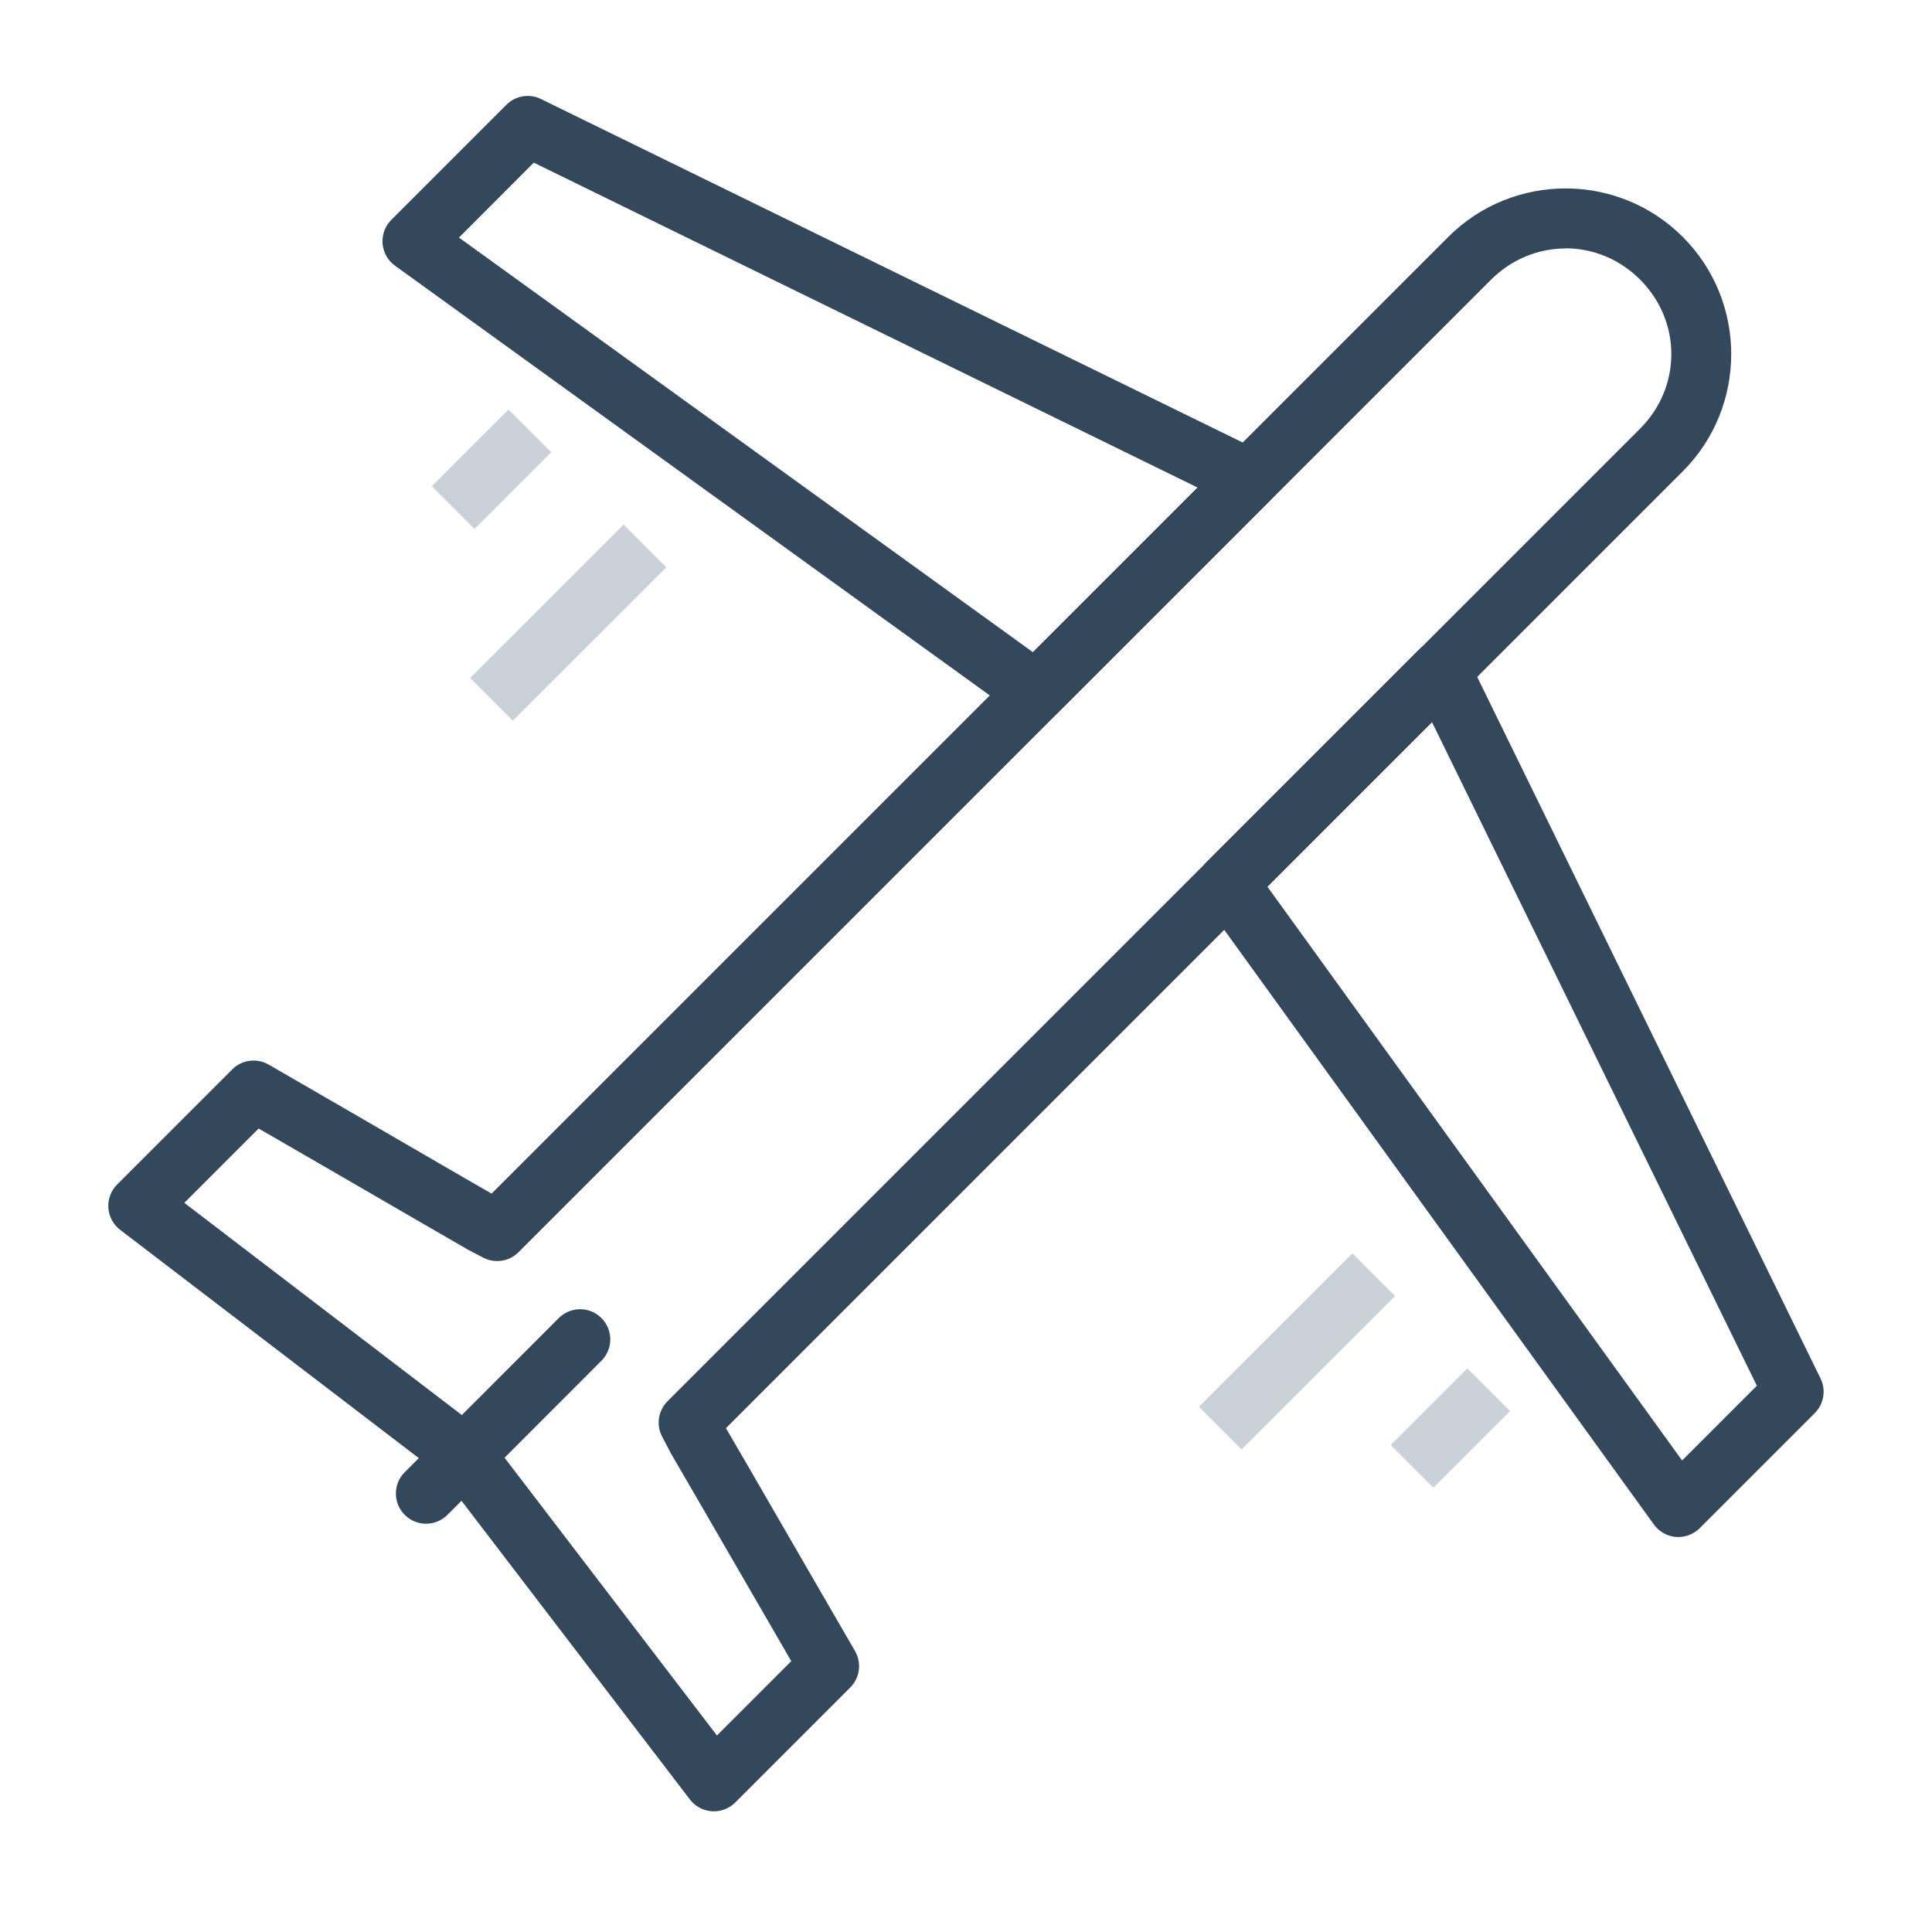
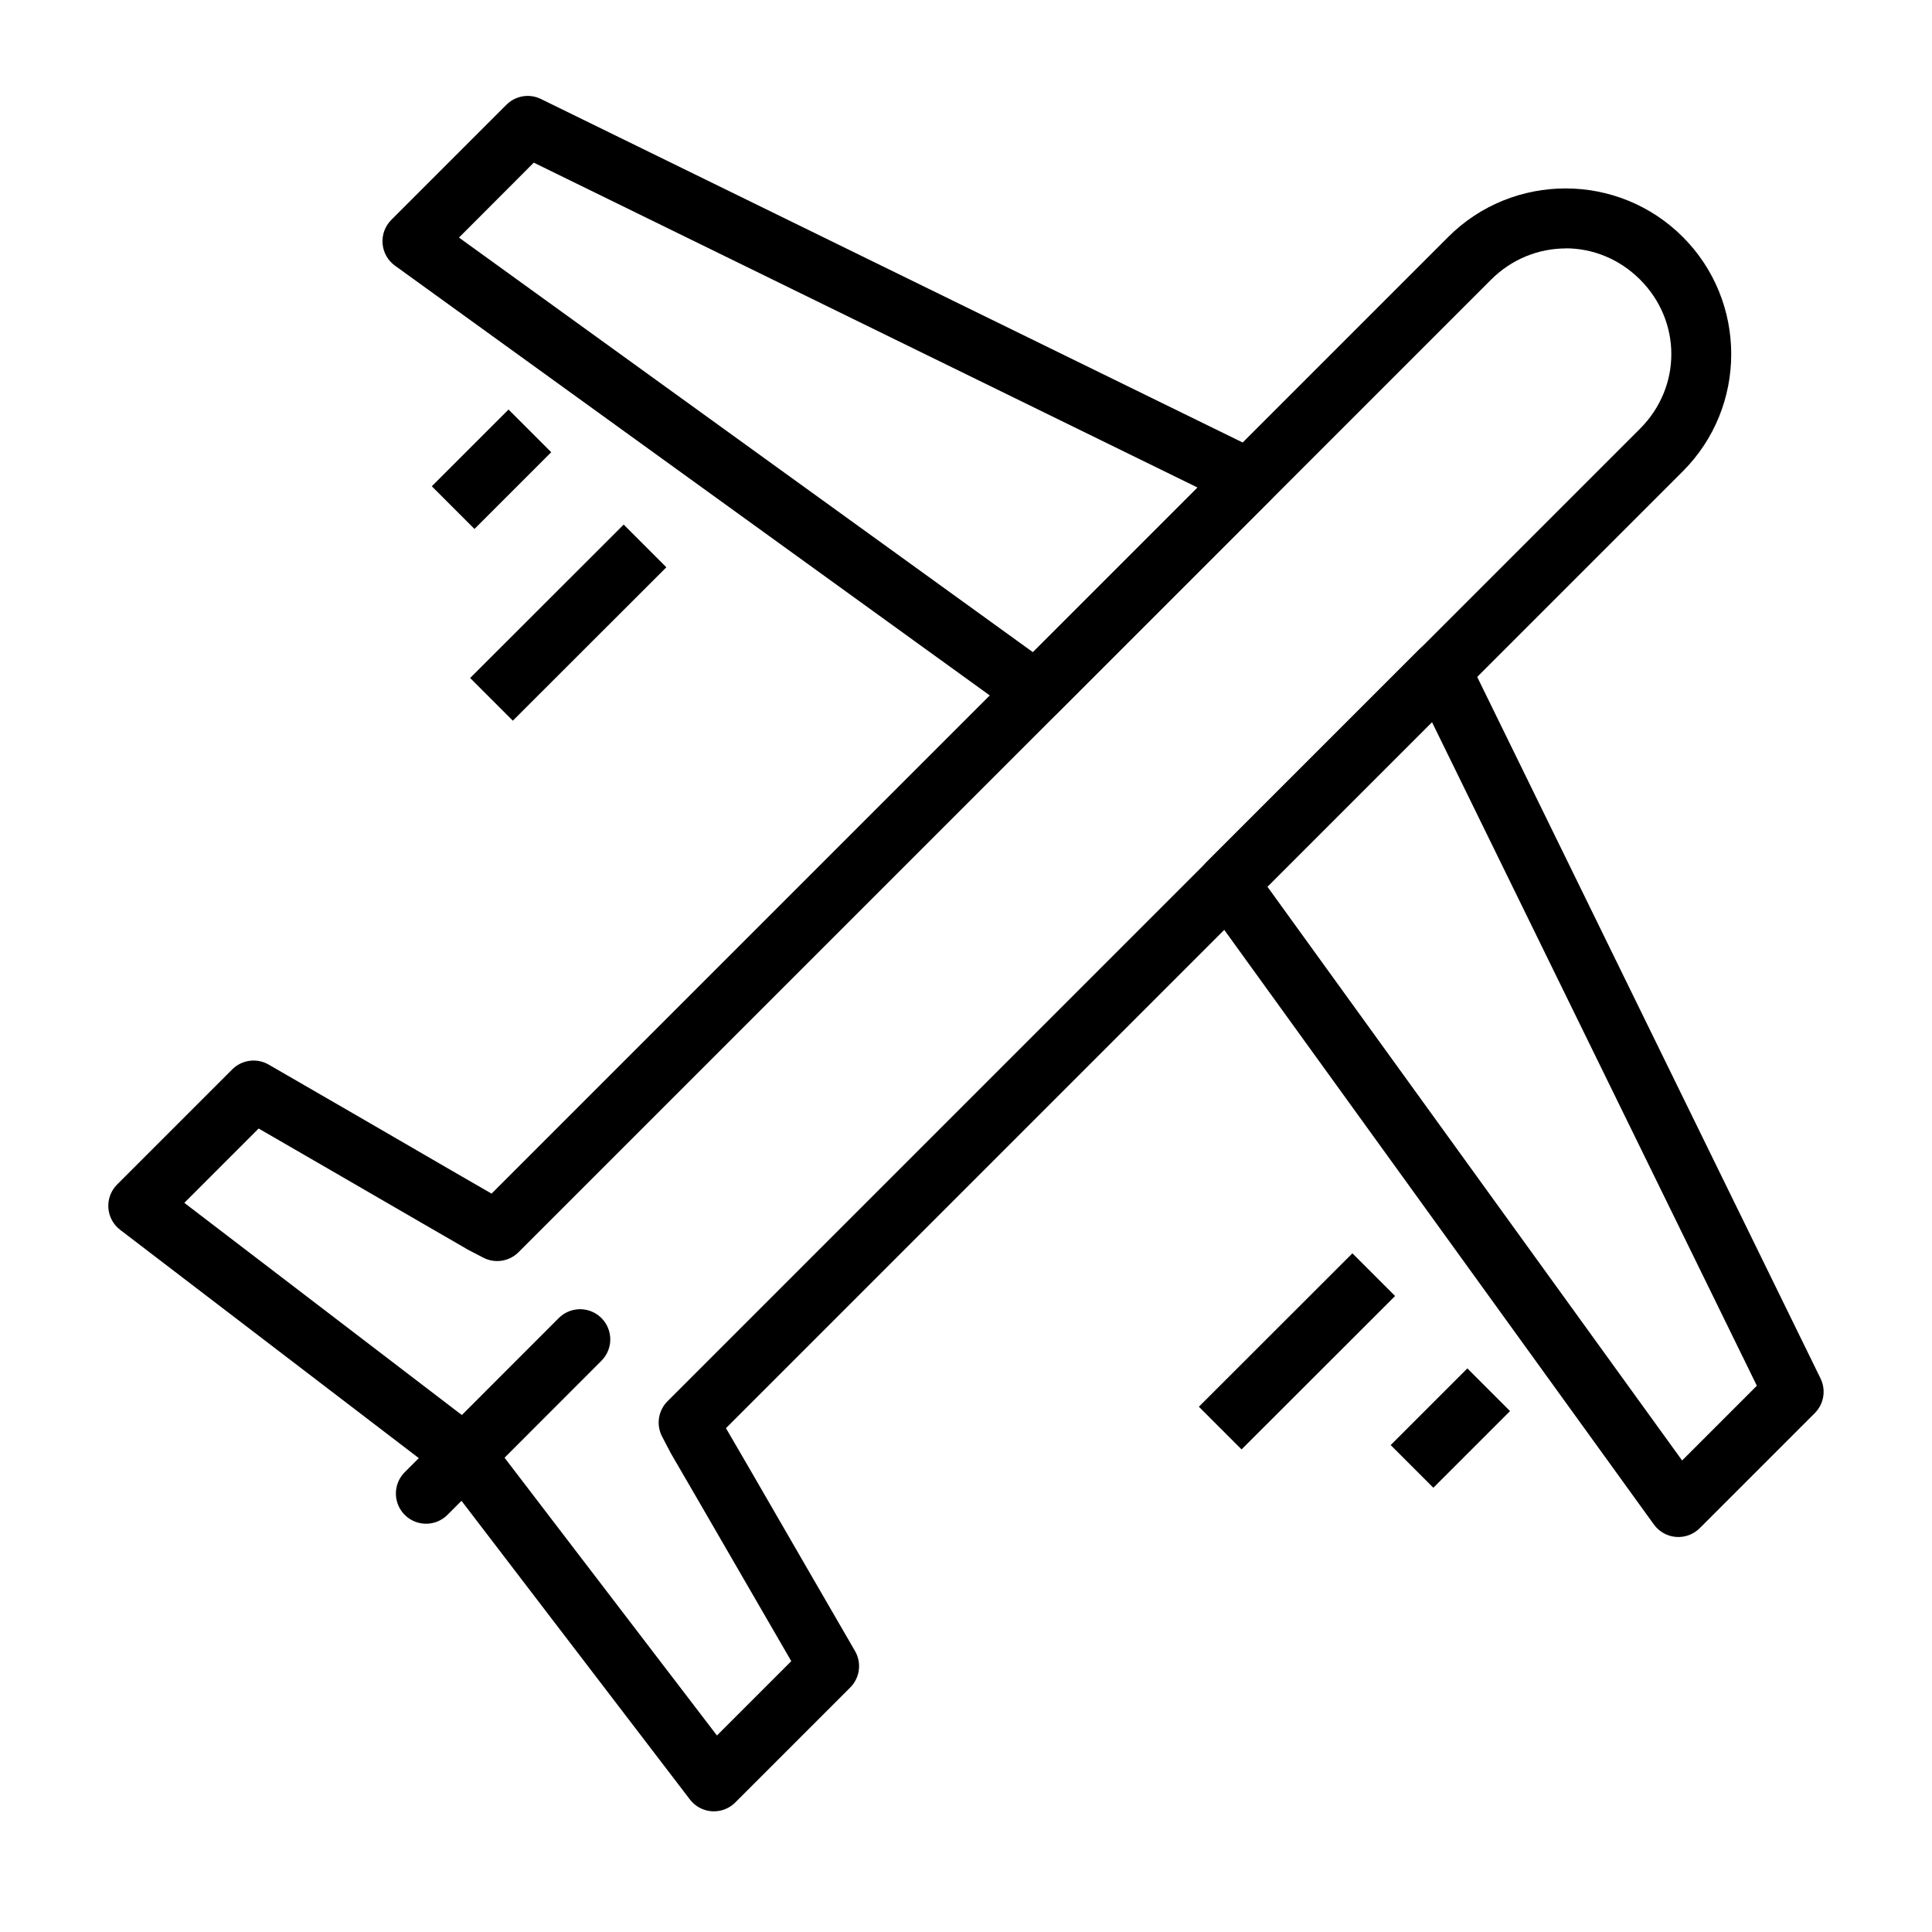
<svg xmlns="http://www.w3.org/2000/svg" width="32" height="32" viewBox="0 0 32 32">
  <g transform="translate(-99.143 -461.19)">
-     <path style="line-height:normal;text-indent:0;text-align:start;text-decoration-line:none;text-decoration-style:solid;text-decoration-color:#000;text-transform:none;block-progression:tb;isolation:auto;mix-blend-mode:normal" fill="#34485c" d="m 107.861,462.779 a 0.5,0.5 0 0 0 -0.33,0.146 l -1.906,1.906 a 0.5,0.5 0 0 0 0.061,0.76 l 10.326,7.461 A 0.5,0.5 0 0 0 116.658,473 l 3.521,-3.521 a 0.5,0.5 0 0 0 -0.133,-0.803 l -11.943,-5.846 a 0.5,0.5 0 0 0 -0.242,-0.051 z m 0.123,1.105 10.994,5.381 -2.727,2.727 -9.506,-6.867 1.238,-1.24 z m 15.027,7.916 a 0.5,0.5 0 0 0 -0.361,0.146 l -3.523,3.523 a 0.5,0.5 0 0 0 -0.051,0.646 l 7.461,10.326 a 0.5,0.5 0 0 0 0.758,0.061 l 1.906,-1.906 a 0.5,0.5 0 0 0 0.096,-0.574 l -5.844,-11.941 a 0.5,0.5 0 0 0 -0.441,-0.281 z m -0.15,1.35 5.381,10.992 -1.238,1.238 -6.869,-9.504 2.727,-2.727 z" color="#000" font-family="sans-serif" font-weight="400" overflow="visible" />
-     <path style="line-height:normal;text-indent:0;text-align:start;text-decoration-line:none;text-decoration-style:solid;text-decoration-color:#000;text-transform:none;block-progression:tb;isolation:auto;mix-blend-mode:normal" fill="#34485c" d="m 125.074,464.311 c -0.704,4e-5 -1.409,0.268 -1.943,0.803 l -15.846,15.846 -0.674,-0.389 -1.508,-0.875 -1.51,-0.873 a 0.5,0.5 0 0 0 -0.604,0.08 l -0.953,0.953 -0.953,0.953 a 0.5,0.5 0 0 0 0.049,0.75 l 5.348,4.088 4.09,5.348 a 0.5,0.5 0 0 0 0.75,0.051 l 0.953,-0.953 0.953,-0.953 a 0.5,0.5 0 0 0 0.078,-0.605 l -0.873,-1.508 -0.873,-1.51 -0.391,-0.672 15.848,-15.848 c 1.07,-1.07 1.07,-2.813 0,-3.883 -0.535,-0.535 -1.238,-0.803 -1.941,-0.803 z m 0,0.992 c 0.445,-3e-5 0.889,0.173 1.234,0.518 0.69,0.69 0.69,1.778 0,2.469 l -16.109,16.109 a 0.5,0.5 0 0 0 -0.09,0.584 l 0.137,0.262 a 0.5,0.5 0 0 0 0.01,0.019 l 0.438,0.754 0.873,1.508 0.682,1.178 -0.682,0.682 -0.549,0.549 -3.783,-4.947 a 0.5,0.5 0 0 0 -0.094,-0.094 l -4.945,-3.781 0.549,-0.549 0.682,-0.682 1.176,0.68 1.51,0.875 0.754,0.436 a 0.5,0.5 0 0 0 0.019,0.012 l 0.26,0.135 a 0.5,0.5 0 0 0 0.586,-0.09 l 16.107,-16.107 c 0.345,-0.345 0.791,-0.518 1.236,-0.518 z" color="#000" font-family="sans-serif" font-weight="400" overflow="visible" />
-     <path style="line-height:normal;text-indent:0;text-align:start;text-decoration-line:none;text-decoration-style:solid;text-decoration-color:#000;text-transform:none;block-progression:tb;isolation:auto;mix-blend-mode:normal" fill="#34485c" fill-rule="evenodd" d="m 108.738,482.875 a 0.5,0.5 0 0 0 -0.344,0.15 l -2.541,2.543 a 0.5,0.5 0 1 0 0.707,0.707 l 2.541,-2.543 a 0.5,0.5 0 0 0 -0.363,-0.857 z" color="#000" font-family="sans-serif" font-weight="400" overflow="visible" />
-     <path style="line-height:normal;text-indent:0;text-align:start;text-decoration-line:none;text-decoration-style:solid;text-decoration-color:#000;text-transform:none;block-progression:tb;isolation:auto;mix-blend-mode:normal" fill="#cad1d8" fill-rule="evenodd" d="M107.566 467.973l-1.271 1.271.707.707 1.271-1.271-.707-.707zM109.473 469.879l-2.543 2.541.707.707 2.543-2.541-.707-.707zM123.447 483.855l-1.27 1.27.707.707 1.27-1.27-.707-.707zM121.543 481.949L119 484.49l.707.707 2.543-2.541-.707-.707z" color="#000" font-family="sans-serif" font-weight="400" overflow="visible" />
+     <path style="line-height:normal;text-indent:0;text-align:start;text-decoration-line:none;text-decoration-style:solid;text-decoration-color:#000;text-transform:none;block-progression:tb;isolation:auto;mix-blend-mode:normal" d="m 107.861,462.779 a 0.5,0.5 0 0 0 -0.33,0.146 l -1.906,1.906 a 0.5,0.5 0 0 0 0.061,0.76 l 10.326,7.461 A 0.5,0.5 0 0 0 116.658,473 l 3.521,-3.521 a 0.5,0.5 0 0 0 -0.133,-0.803 l -11.943,-5.846 a 0.5,0.5 0 0 0 -0.242,-0.051 z m 0.123,1.105 10.994,5.381 -2.727,2.727 -9.506,-6.867 1.238,-1.24 z m 15.027,7.916 a 0.5,0.5 0 0 0 -0.361,0.146 l -3.523,3.523 a 0.5,0.5 0 0 0 -0.051,0.646 l 7.461,10.326 a 0.5,0.5 0 0 0 0.758,0.061 l 1.906,-1.906 a 0.5,0.5 0 0 0 0.096,-0.574 l -5.844,-11.941 a 0.5,0.5 0 0 0 -0.441,-0.281 z m -0.15,1.35 5.381,10.992 -1.238,1.238 -6.869,-9.504 2.727,-2.727 z" color="#000" font-family="sans-serif" font-weight="400" overflow="visible" />
+     <path style="line-height:normal;text-indent:0;text-align:start;text-decoration-line:none;text-decoration-style:solid;text-decoration-color:#000;text-transform:none;block-progression:tb;isolation:auto;mix-blend-mode:normal" d="m 125.074,464.311 c -0.704,4e-5 -1.409,0.268 -1.943,0.803 l -15.846,15.846 -0.674,-0.389 -1.508,-0.875 -1.51,-0.873 a 0.5,0.5 0 0 0 -0.604,0.08 l -0.953,0.953 -0.953,0.953 a 0.5,0.5 0 0 0 0.049,0.75 l 5.348,4.088 4.09,5.348 a 0.5,0.5 0 0 0 0.75,0.051 l 0.953,-0.953 0.953,-0.953 a 0.5,0.5 0 0 0 0.078,-0.605 l -0.873,-1.508 -0.873,-1.51 -0.391,-0.672 15.848,-15.848 c 1.07,-1.07 1.07,-2.813 0,-3.883 -0.535,-0.535 -1.238,-0.803 -1.941,-0.803 z m 0,0.992 c 0.445,-3e-5 0.889,0.173 1.234,0.518 0.69,0.69 0.69,1.778 0,2.469 l -16.109,16.109 a 0.5,0.5 0 0 0 -0.09,0.584 l 0.137,0.262 a 0.5,0.5 0 0 0 0.01,0.019 l 0.438,0.754 0.873,1.508 0.682,1.178 -0.682,0.682 -0.549,0.549 -3.783,-4.947 a 0.5,0.5 0 0 0 -0.094,-0.094 l -4.945,-3.781 0.549,-0.549 0.682,-0.682 1.176,0.68 1.51,0.875 0.754,0.436 a 0.5,0.5 0 0 0 0.019,0.012 l 0.26,0.135 a 0.5,0.5 0 0 0 0.586,-0.09 l 16.107,-16.107 c 0.345,-0.345 0.791,-0.518 1.236,-0.518 z" color="#000" font-family="sans-serif" font-weight="400" overflow="visible" />
+     <path style="line-height:normal;text-indent:0;text-align:start;text-decoration-line:none;text-decoration-style:solid;text-decoration-color:#000;text-transform:none;block-progression:tb;isolation:auto;mix-blend-mode:normal" fill-rule="evenodd" d="m 108.738,482.875 a 0.5,0.5 0 0 0 -0.344,0.15 l -2.541,2.543 a 0.5,0.5 0 1 0 0.707,0.707 l 2.541,-2.543 a 0.5,0.5 0 0 0 -0.363,-0.857 z" color="#000" font-family="sans-serif" font-weight="400" overflow="visible" />
+     <path style="line-height:normal;text-indent:0;text-align:start;text-decoration-line:none;text-decoration-style:solid;text-decoration-color:#000;text-transform:none;block-progression:tb;isolation:auto;mix-blend-mode:normal" fill-rule="evenodd" d="M107.566 467.973l-1.271 1.271.707.707 1.271-1.271-.707-.707zM109.473 469.879l-2.543 2.541.707.707 2.543-2.541-.707-.707zM123.447 483.855l-1.27 1.27.707.707 1.27-1.27-.707-.707zM121.543 481.949L119 484.49l.707.707 2.543-2.541-.707-.707z" color="#000" font-family="sans-serif" font-weight="400" overflow="visible" />
  </g>
</svg>
